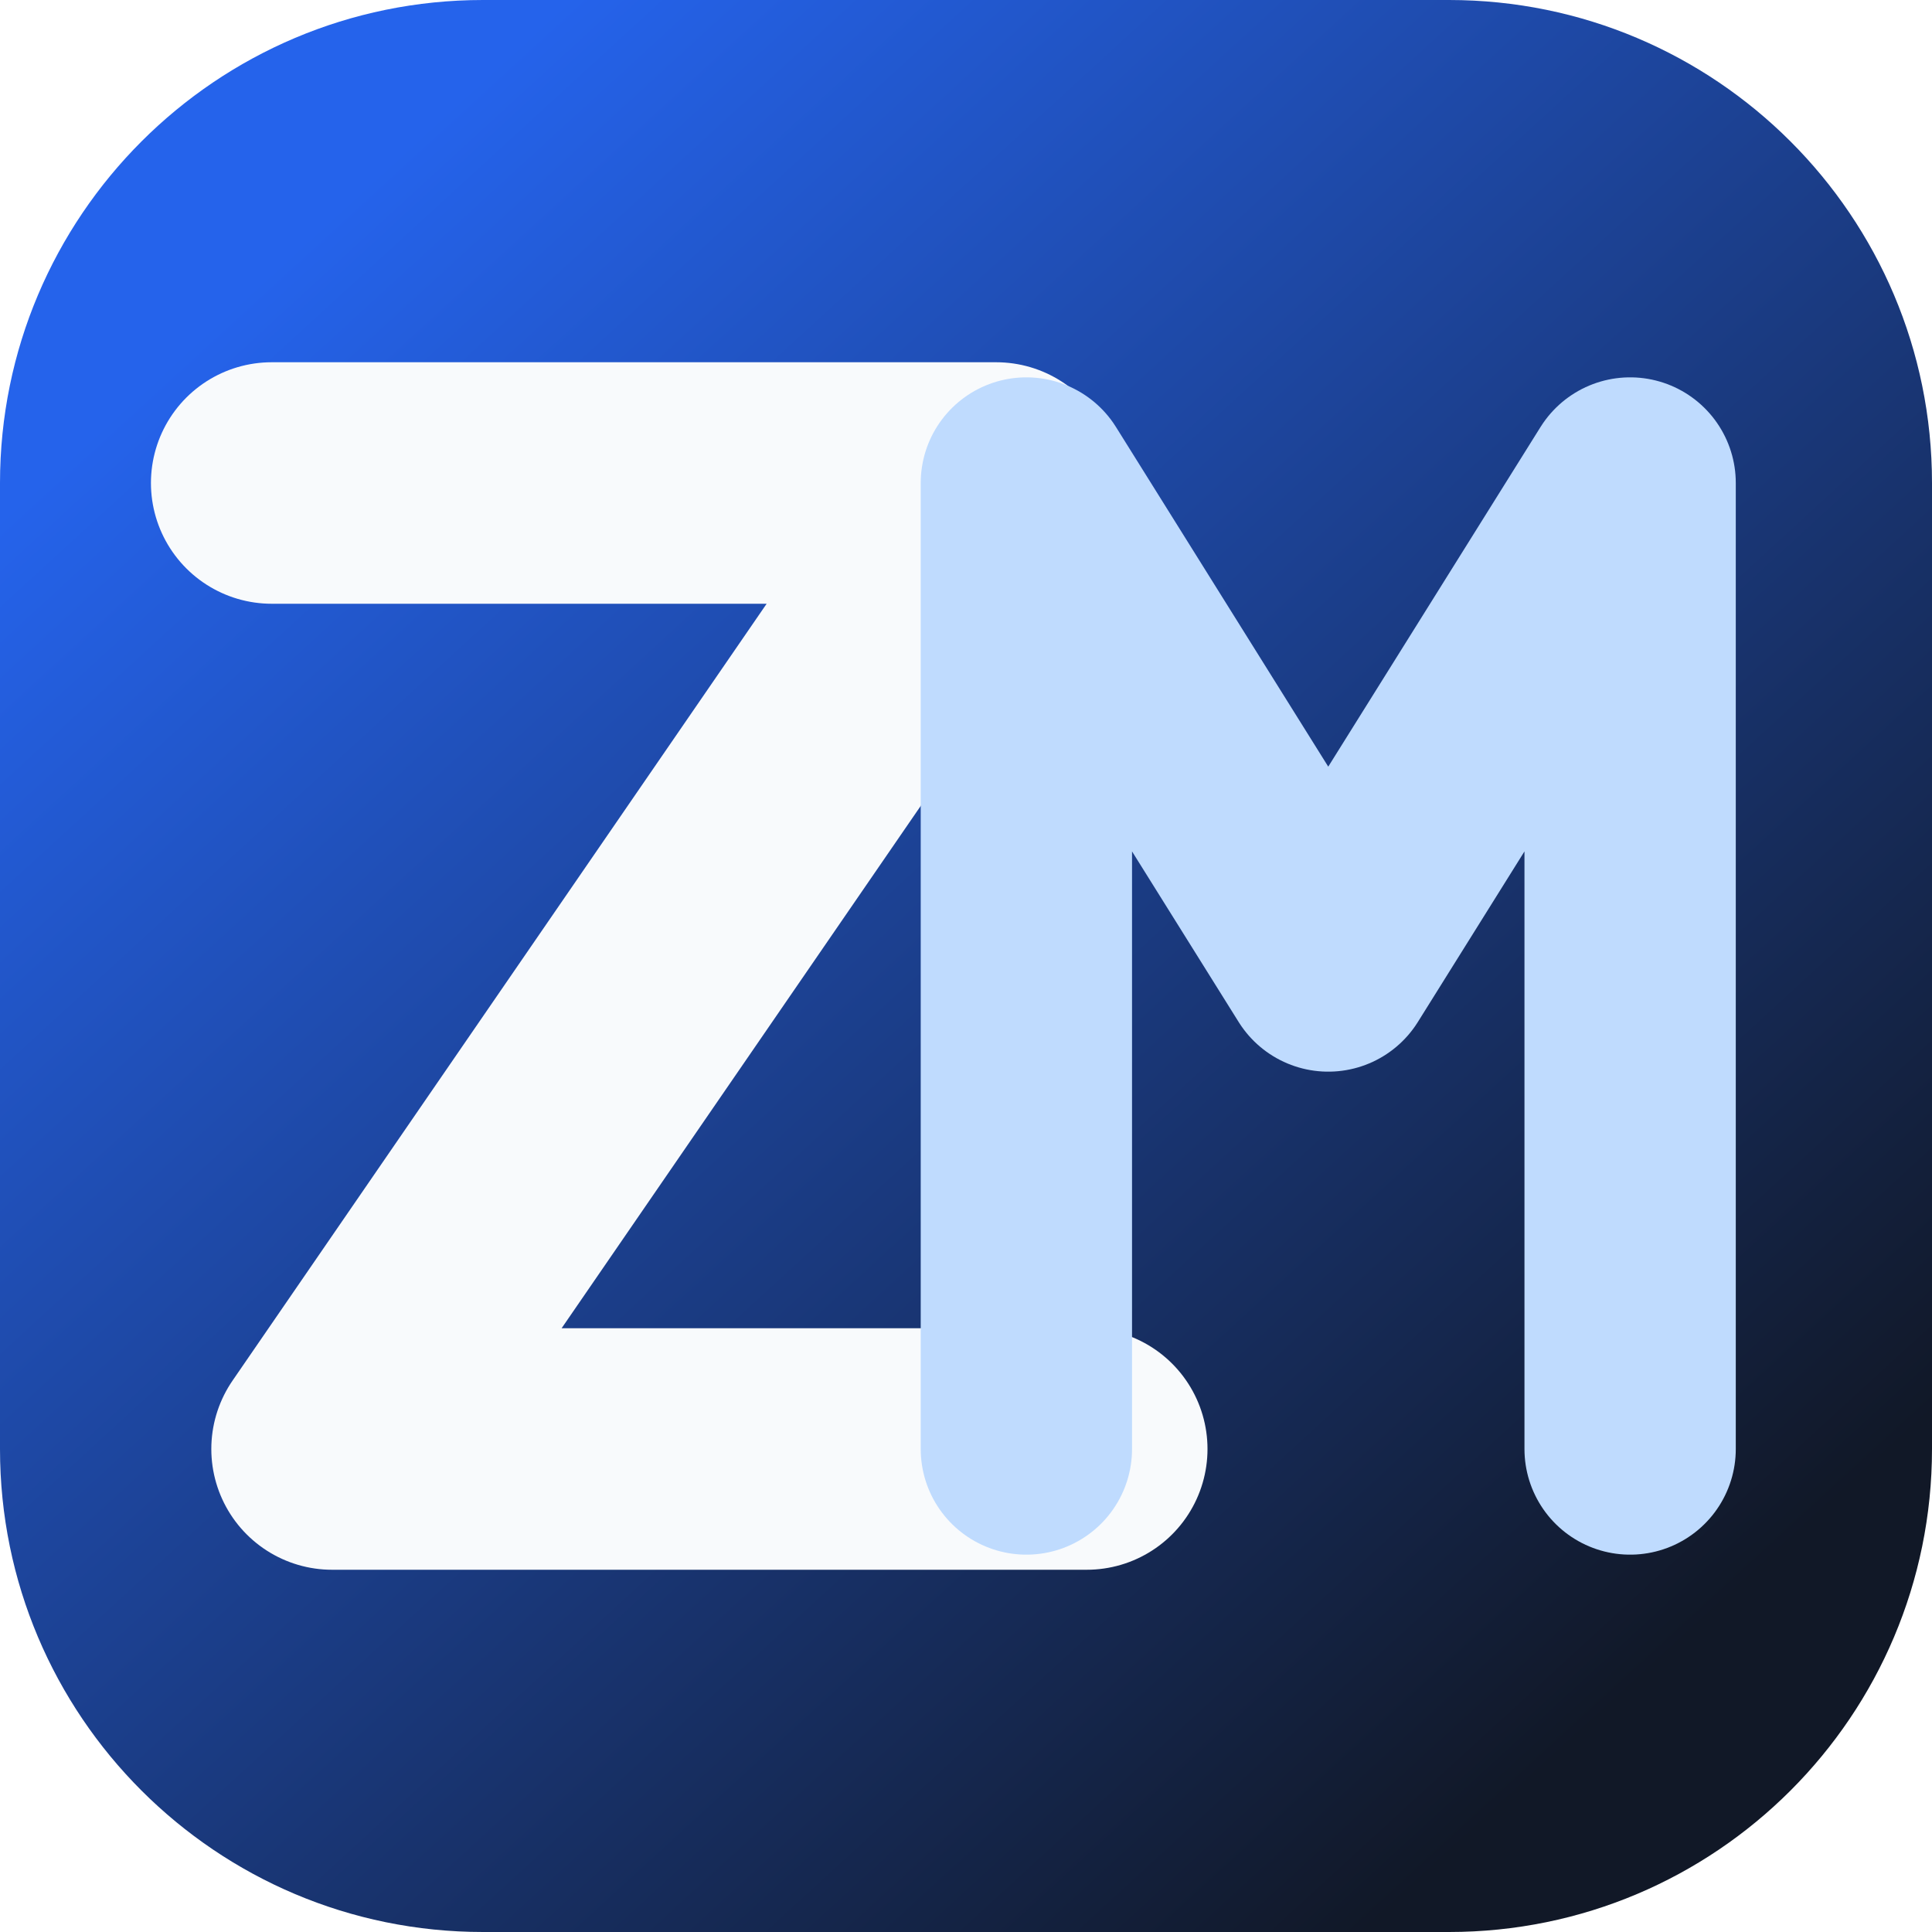
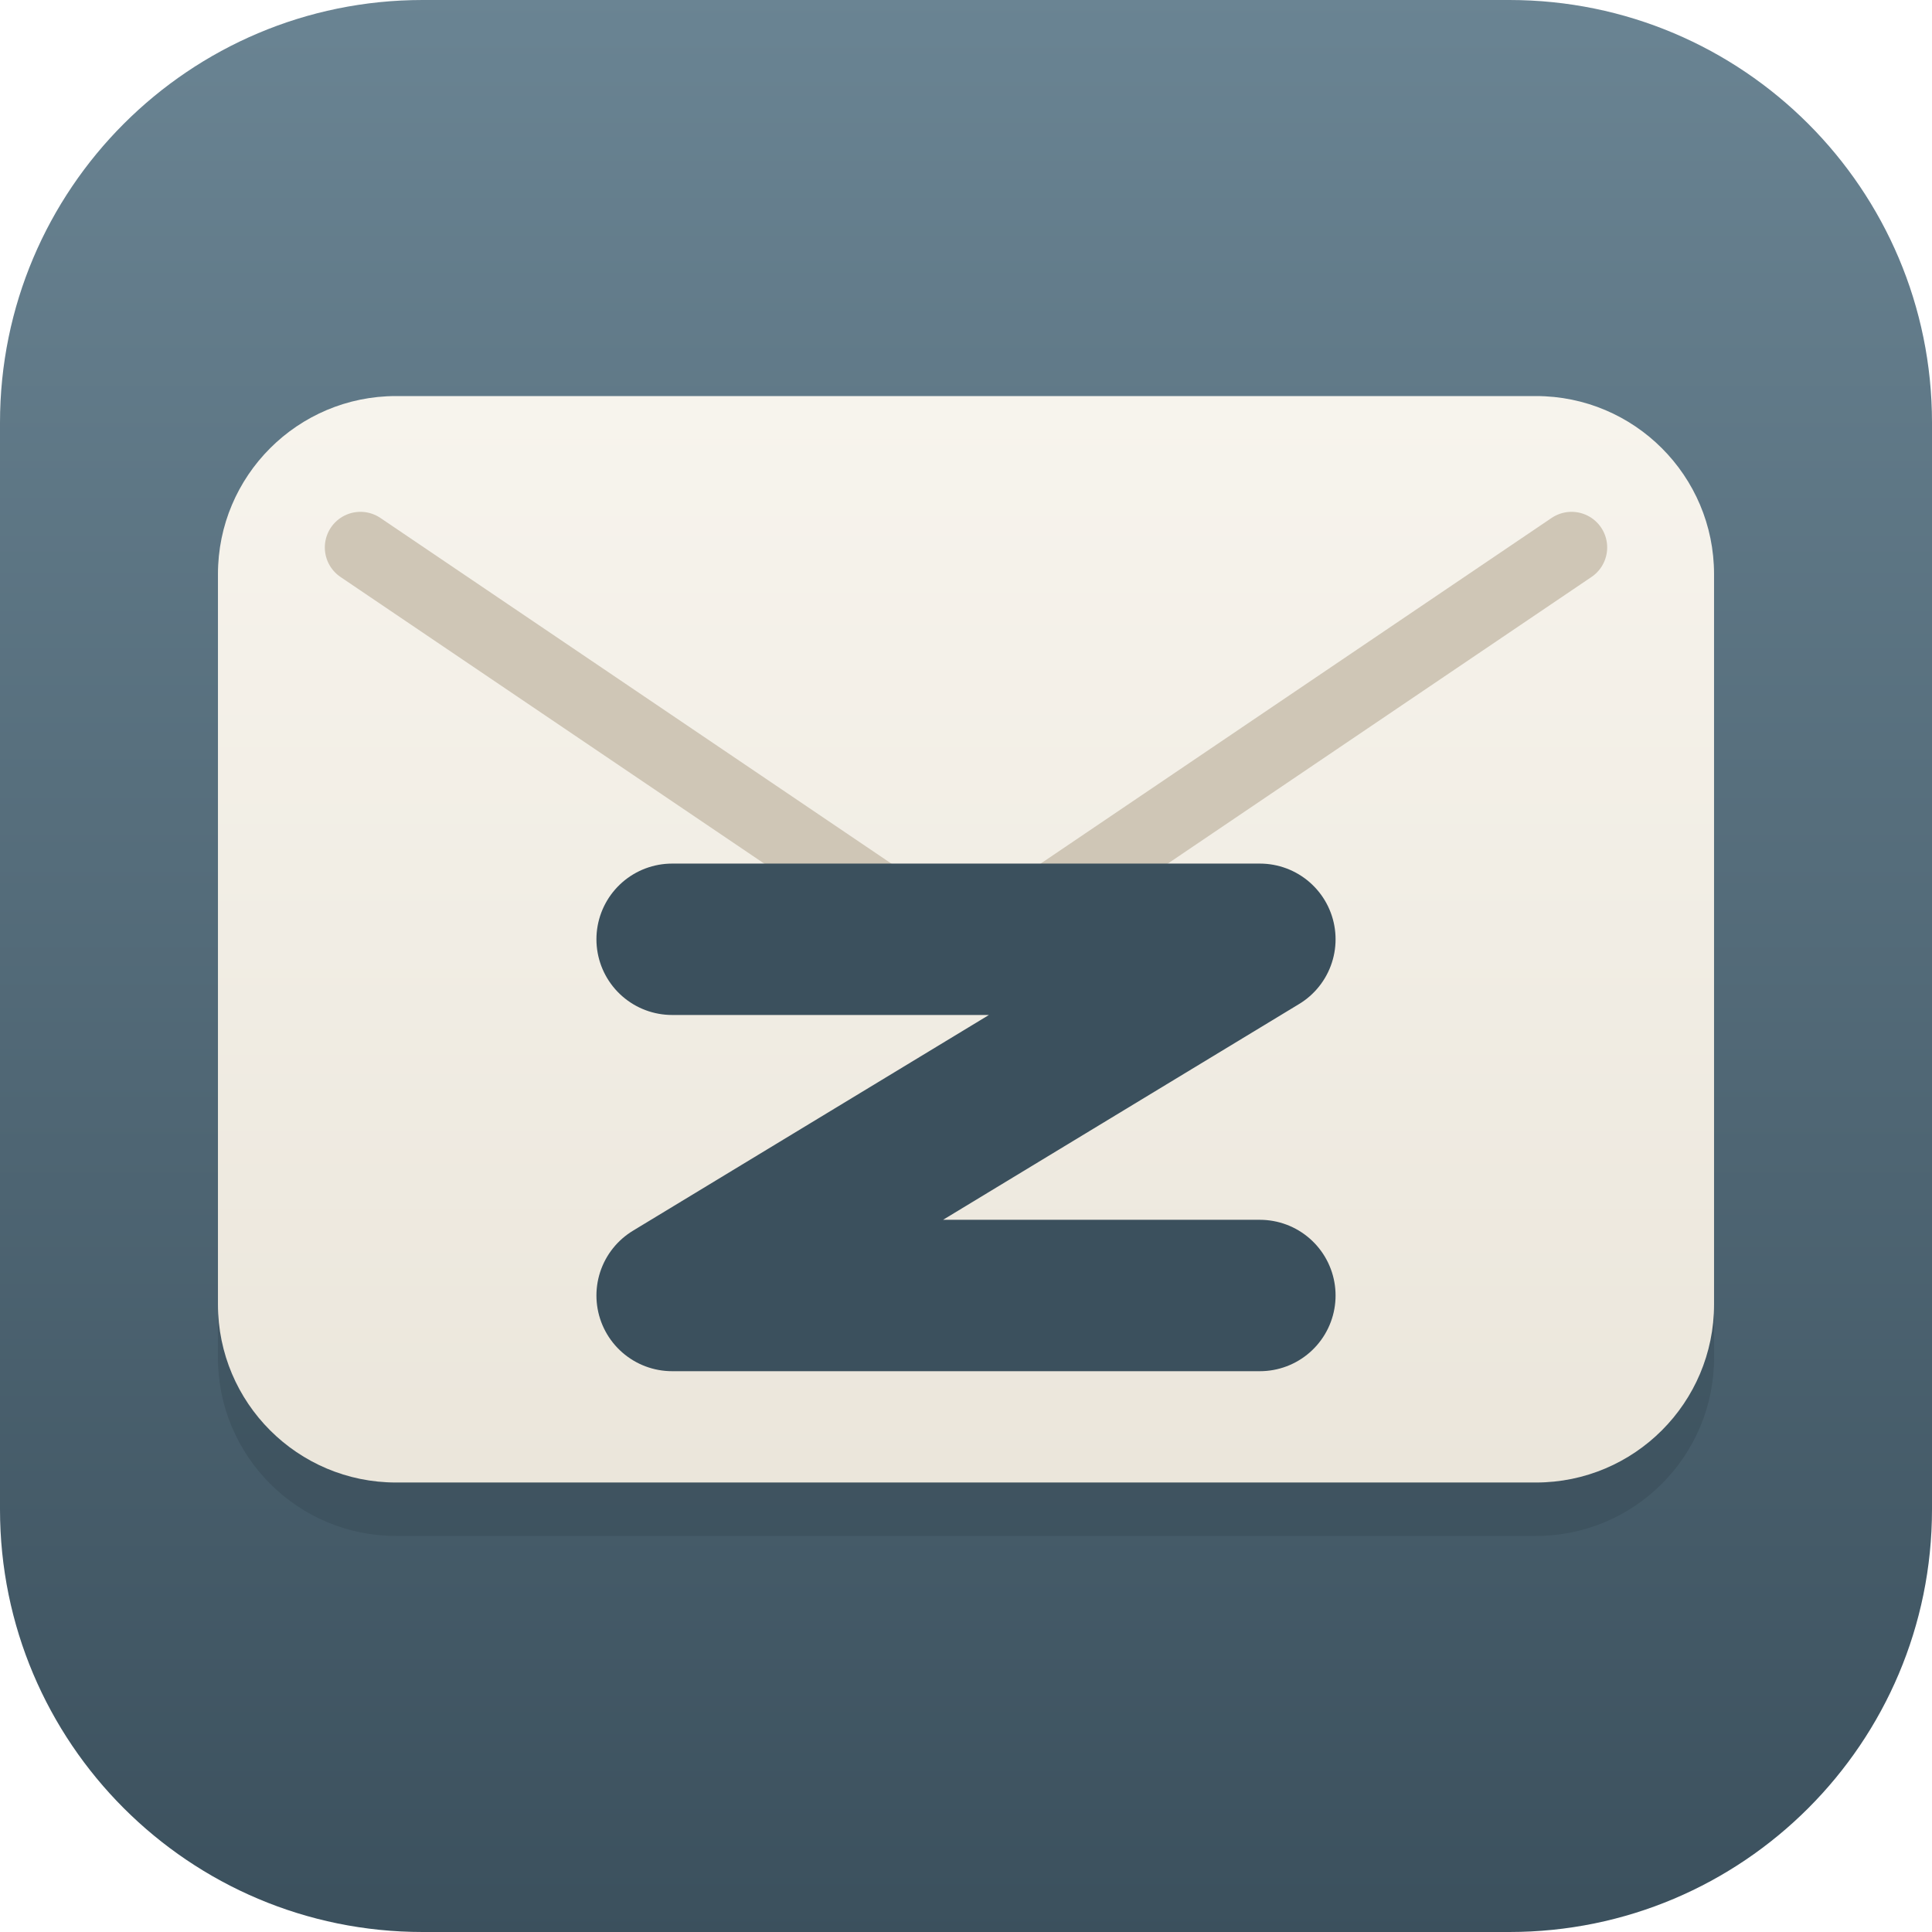
- <svg xmlns="http://www.w3.org/2000/svg" viewBox="0 0 64 64">
+ <svg xmlns="http://www.w3.org/2000/svg" viewBox="0 0 512 512">
  <defs>
-     <linearGradient id="bg" x1="10" x2="54" y1="8" y2="56" gradientUnits="userSpaceOnUse">
-       <stop stop-color="#2563eb" />
-       <stop offset="1" stop-color="#111827" />
+     <linearGradient id="bg" x1="0" y1="0" x2="0" y2="1">
+       <stop offset="0" stop-color="#6a8493" />
+       <stop offset="1" stop-color="#3b505d" />
+     </linearGradient>
+     <linearGradient id="paper" x1="0" y1="0" x2="0" y2="1">
+       <stop offset="0" stop-color="#f7f4ed" />
+       <stop offset="1" stop-color="#ebe6db" />
    </linearGradient>
  </defs>
-   <rect width="64" height="64" rx="16" fill="url(#bg)" />
-   <path d="M9 16h24L11 48h25" fill="none" stroke="#f8fafc" stroke-linecap="round" stroke-linejoin="round" stroke-width="8" />
-   <path d="M34 48V16l10 16 10-16v32" fill="none" stroke="#bfdbfe" stroke-linecap="round" stroke-linejoin="round" stroke-width="7" />
+   <rect width="512" height="512" rx="112" fill="url(#bg)" />
+   <g transform="translate(256 256) scale(1.18) translate(-256 -258)">
+     <rect x="88" y="142" width="336" height="244" rx="40" fill="#2c3d47" opacity="0.28" />
+     <rect x="88" y="130" width="336" height="244" rx="40" fill="url(#paper)" />
+     <path d="M120 164l136 92 136-92" fill="none" stroke="#cfc6b6" stroke-width="16" stroke-linecap="round" stroke-linejoin="round" />
+     <path d="M190 252h132L190 332h132" fill="none" stroke="#3b505d" stroke-width="34" stroke-linecap="round" stroke-linejoin="round" />
+   </g>
</svg>
